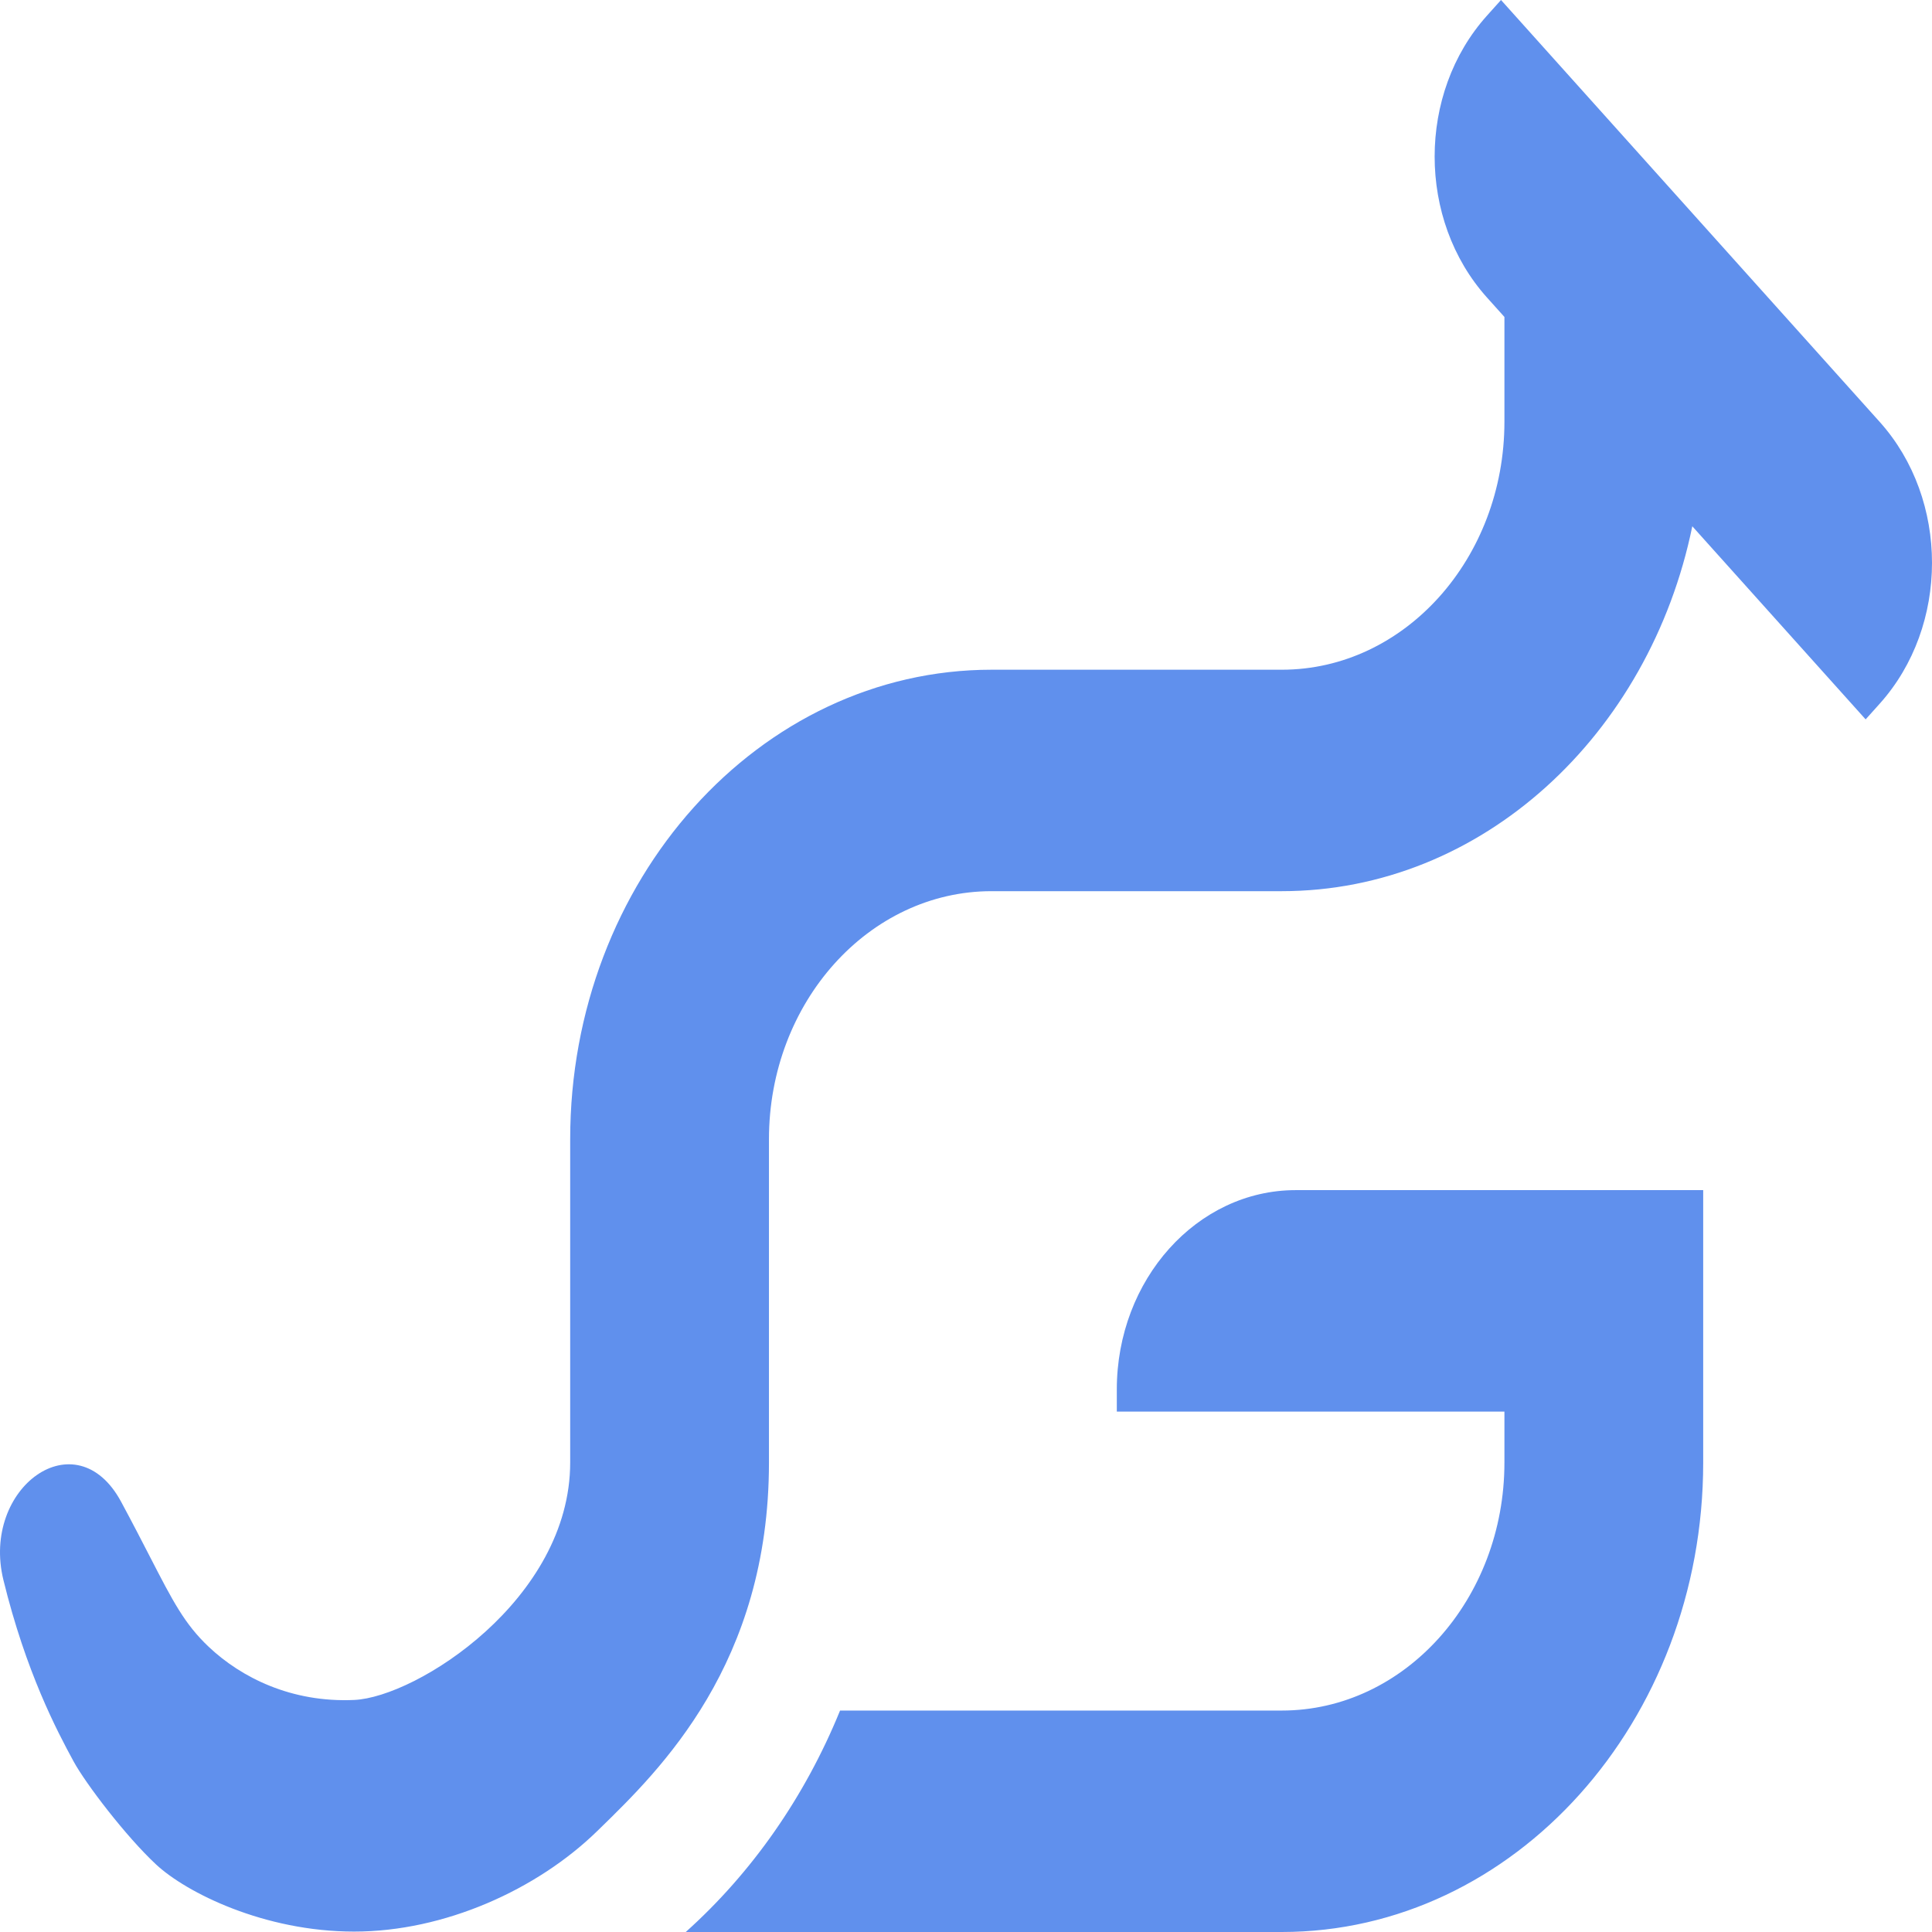
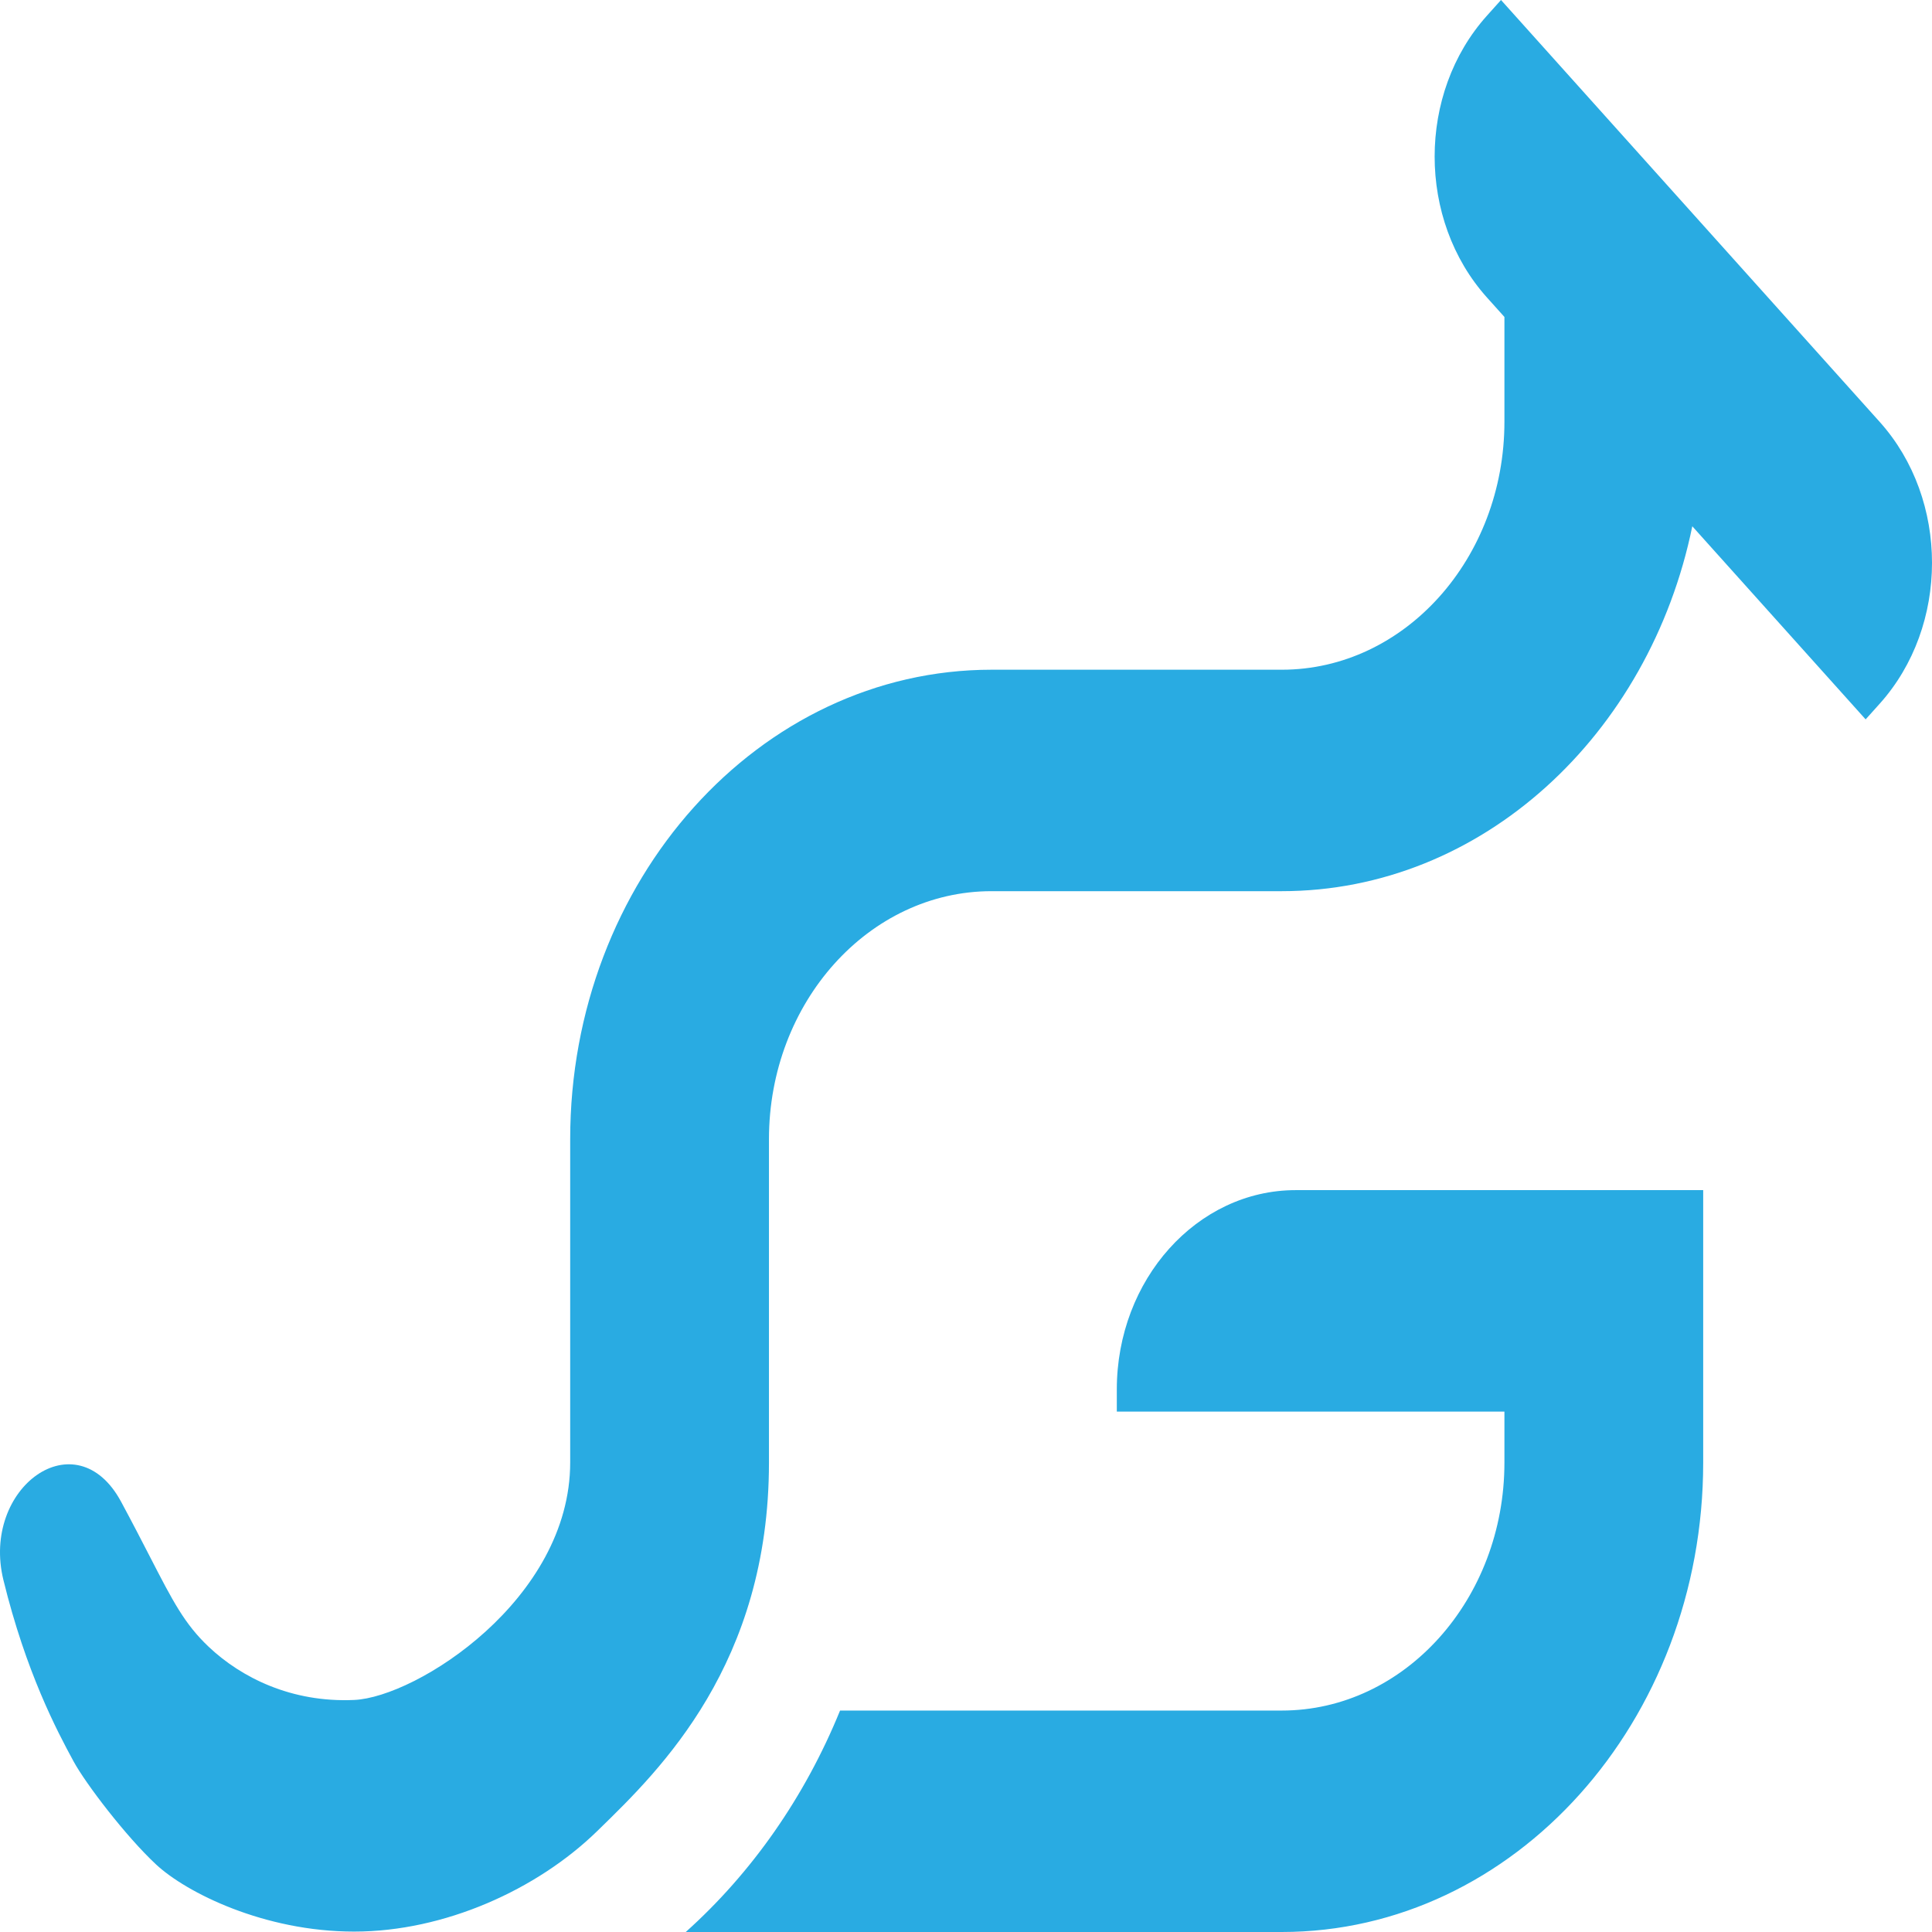
- <svg xmlns="http://www.w3.org/2000/svg" width="500" height="500" viewBox="0 0 500 500" fill="none">
-   <path fill-rule="evenodd" clip-rule="evenodd" d="M388.46 0L486.461 109.183C504.513 129.294 504.513 162.011 486.461 182.122L482.824 186.174L437.966 136.197C426.885 190.192 383.508 230.634 331.733 230.634H256.617C224.852 230.634 199.006 259.432 199.006 294.822V378.503C199.006 430.587 170.863 457.999 155.168 473.288L154.547 473.893C138.985 489.06 114.995 499.893 91.654 499.893C68.312 499.893 48.212 489.782 40.432 482.56C32.651 475.338 22.177 461.615 19.035 455.837C14.716 447.893 6.716 432.726 0.881 408.892C-4.955 385.058 19.684 367.003 31.355 388.67C34.348 394.226 36.744 398.88 38.794 402.863C44.739 414.411 47.781 420.319 54.048 426.226C62.477 434.17 75.444 440.67 91.654 439.948C107.863 439.226 147.564 413.893 147.564 378.503V294.822C147.564 227.827 196.483 173.323 256.617 173.323H331.733C363.494 173.323 389.344 144.528 389.344 109.139V82.028L384.823 76.991C366.771 56.88 366.771 24.159 384.823 4.052L388.46 0ZM289.03 365.319V359.587C289.03 331.145 309.797 308.005 335.323 308.005H440.786V378.505C440.786 445.499 391.866 500 331.733 500H177.471C194.511 484.736 208.268 465.127 217.408 442.689H331.733C363.495 442.689 389.344 413.89 389.344 378.505V365.319H289.03Z" fill="#6090ED" />
+ <svg xmlns="http://www.w3.org/2000/svg" width="1000" height="1000" viewBox="0 0 1000 1000" fill="none">
+   <path fill-rule="evenodd" clip-rule="evenodd" d="M776.919 0L972.923 218.366C1009.03 258.589 1009.03 324.022 972.923 364.244L965.649 372.348L875.932 272.395C853.77 380.385 767.016 461.268 663.465 461.268H513.234C449.703 461.268 398.012 518.865 398.012 589.644V757.008C398.012 861.174 341.726 916 310.335 946.577C309.917 946.985 309.503 947.388 309.093 947.787C277.971 978.121 229.991 999.788 183.308 999.788C136.624 999.788 96.425 979.565 80.864 965.121C65.303 950.676 44.353 923.231 38.071 911.675C29.432 895.786 13.432 865.452 1.761 817.785C-9.909 770.118 39.367 734.006 62.709 777.34C68.695 788.453 73.487 797.761 77.588 805.727C89.479 828.824 95.561 840.638 108.096 852.452C124.954 868.341 150.889 881.342 183.308 879.897C215.727 878.453 295.128 827.787 295.128 757.008V589.644C295.128 455.654 392.966 346.646 513.234 346.646H663.465C726.989 346.646 778.687 289.056 778.687 218.277V164.056L769.645 153.981C733.542 113.759 733.542 48.319 769.645 8.104L776.919 0ZM578.059 730.639V719.174C578.059 662.291 619.594 616.01 670.646 616.01H881.571V757.01C881.571 890.999 783.733 1000 663.465 1000H354.941C389.022 969.473 416.537 930.255 434.815 885.378H663.465C726.989 885.378 778.688 827.781 778.688 757.01V730.639H578.059Z" fill="#29ABE2" />
</svg>
